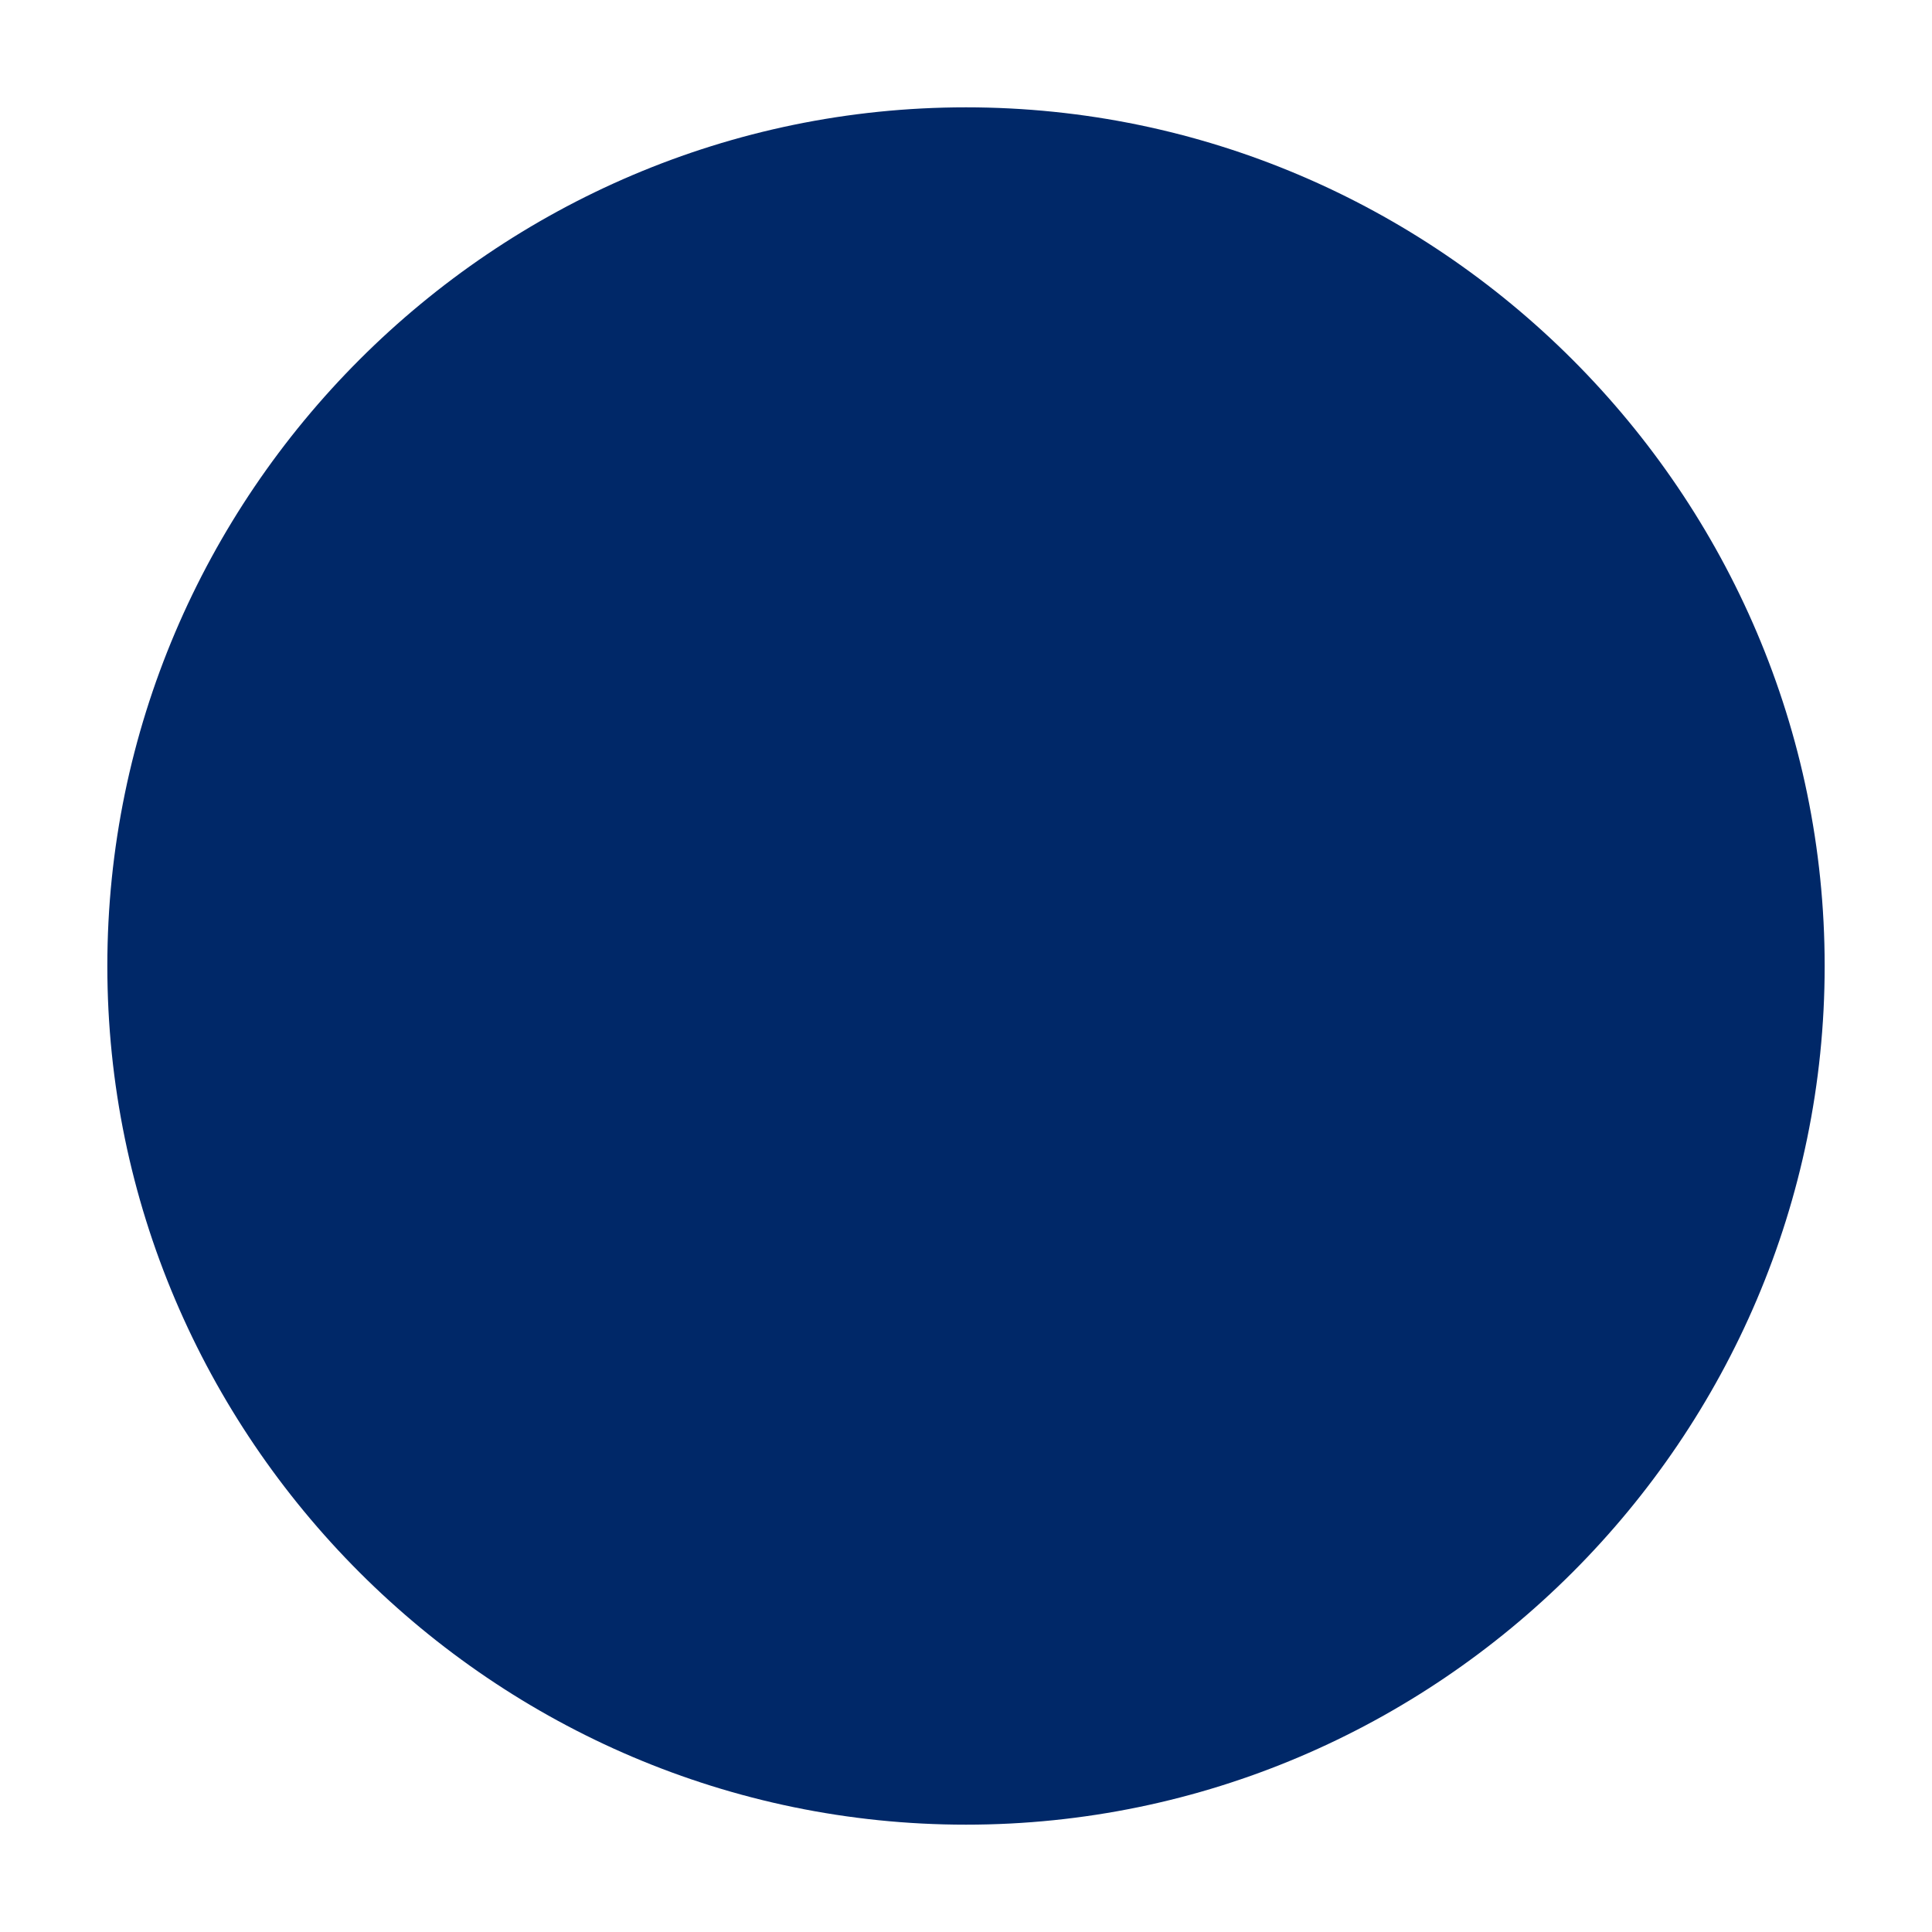
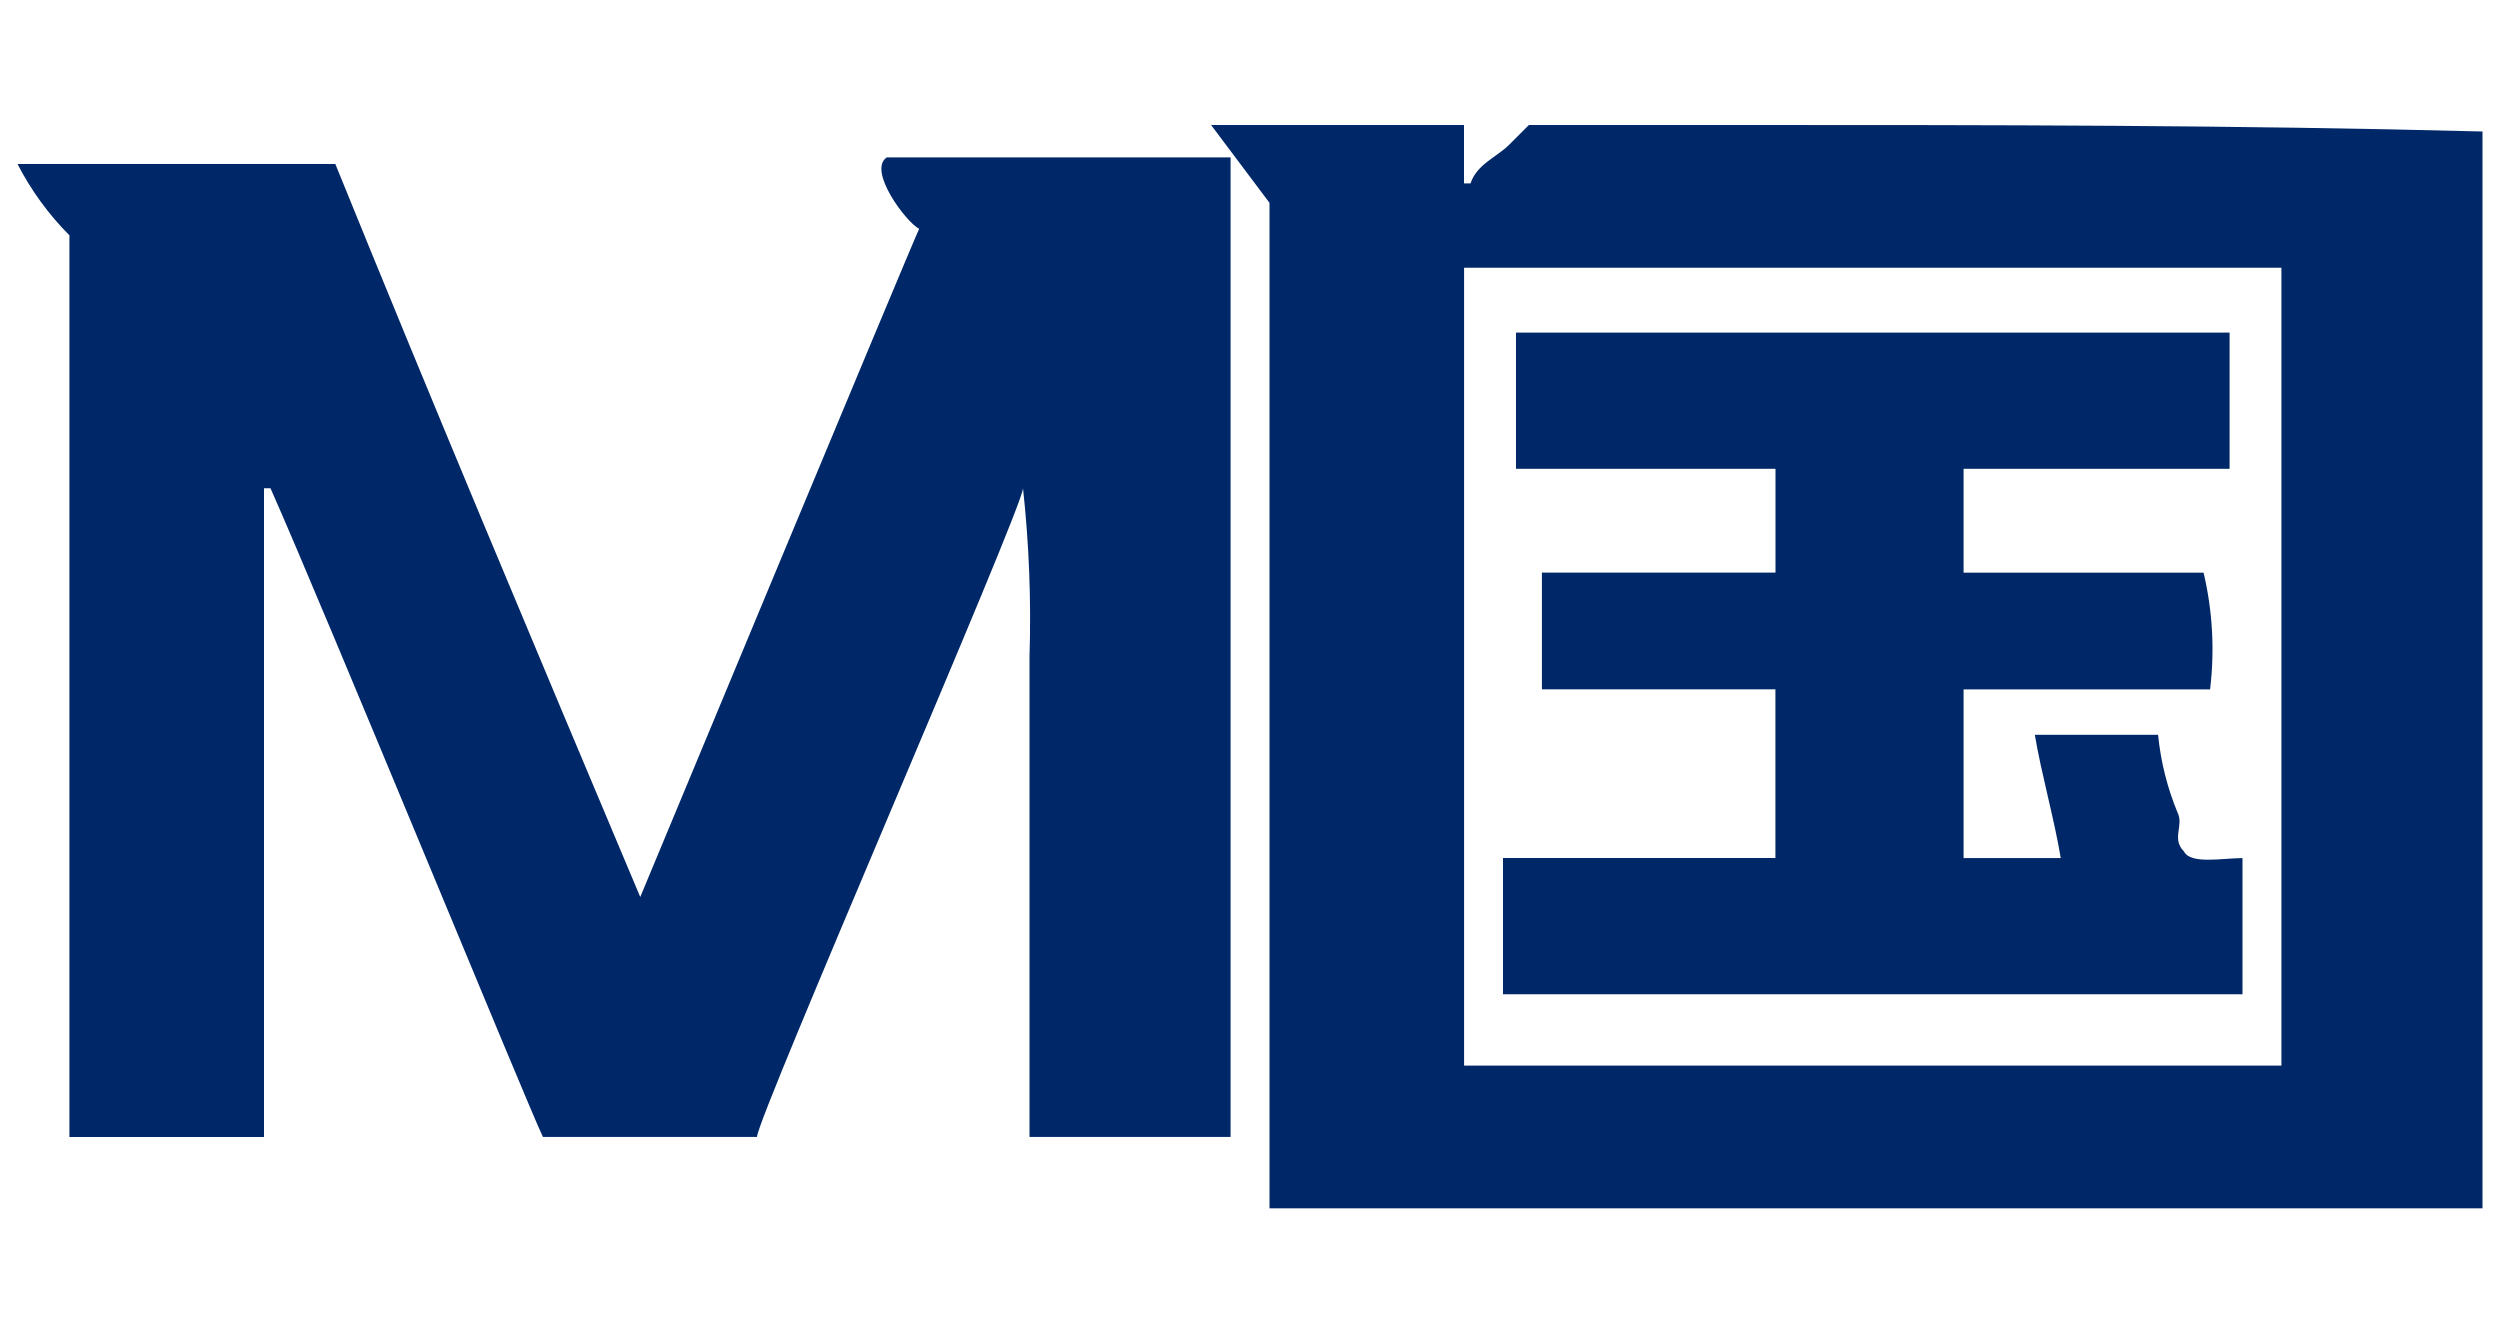
- <svg xmlns="http://www.w3.org/2000/svg" version="1.1" id="Layer_3" x="0px" y="0px" viewBox="0 0 18 18" style="enable-background:new 0 0 18 18;" xml:space="preserve">
-   <path style="fill:#002868;" d="M9,1C4.6,1,1,4.6,1,9s3.6,8,8,8s8-3.6,8-8S13.4,1,9,1z" />
+ <svg xmlns="http://www.w3.org/2000/svg" id="Layer_1" data-name="Layer 1" width="30" height="16" viewBox="0 0 30 16">
+   <defs>
+     <style>
+       .cls-1 {
+         fill: #002868;
+         fill-rule: evenodd;
+       }
+     </style>
+   </defs>
+   <g id="m">
+     <path class="cls-1" d="M20.994,1.5h-2.647l-.234.234c-.156.156-.389.234-.467.467h-.078V1.5H14.533l.701.934V14.5H29.79V1.578C26.832,1.5,23.874,1.5,20.994,1.5Zm6.383,11.287H17.569V3.213h9.808ZM11.03,2.746c-.078.156-3.347,8.018-3.347,8.018-1.246-2.958-2.491-5.916-3.659-8.796H.21a3.456,3.456,0,0,0,.623.856V13.644H3.168V5.859h.078c.623,1.401,3.114,7.473,3.269,7.784H9.084c0-.234,3.192-7.551,3.192-7.784a14.462,14.462,0,0,1,.078,2.024v5.76h2.413V1.889H10.641C10.407,2.045,10.874,2.668,11.03,2.746Zm15.88,7.551c-.234,0-.623.078-.701-.078-.156-.156,0-.311-.078-.467a3.285,3.285,0,0,1-.234-.934h-1.479c.078.467.234,1.012.311,1.479H23.563v-2.024H26.521a4.007,4.007,0,0,0-.078-1.401H23.563V5.626h3.192V3.991H18.192V5.626h3.114V6.871H18.503V8.272h2.802v2.024H18.036v1.635h8.874Z" />
+   </g>
</svg>
